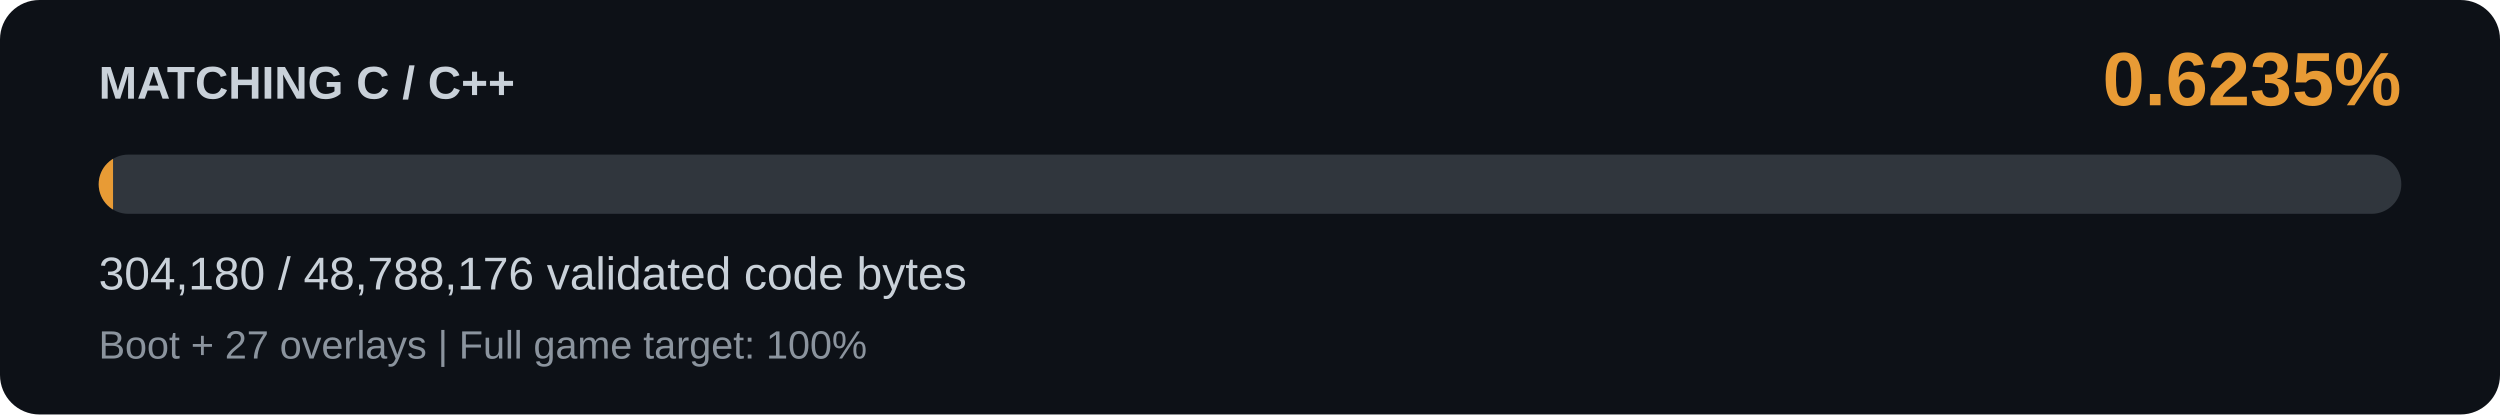
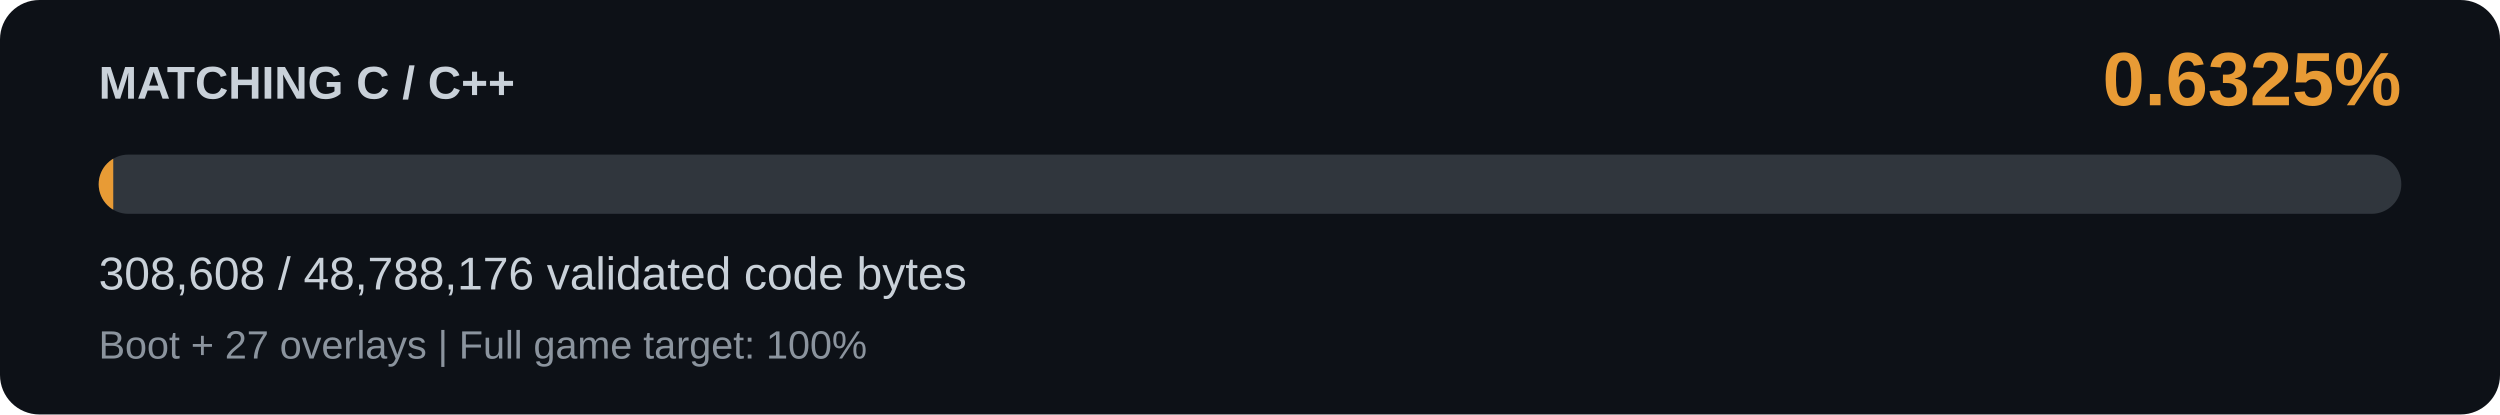
<svg xmlns="http://www.w3.org/2000/svg" width="760" height="126" viewBox="0 0 760 126" role="img" aria-labelledby="title description">
  <rect width="760" height="126" rx="12" fill="#0d1117" />
  <g font-family="Segoe UI, Arial, sans-serif">
    <text x="30" y="30" fill="#c9d1d9" font-size="14" font-weight="600">MATCHING C / C++</text>
-     <text x="730" y="32" text-anchor="end" fill="#e89b35" font-size="23" font-weight="700">0.6235%</text>
+     <text x="730" y="32" text-anchor="end" fill="#e89b35" font-size="23" font-weight="700">0.6325%</text>
    <rect x="30" y="47" width="700" height="18" rx="9" fill="#30363d" />
    <clipPath id="rail">
      <rect x="30" y="47" width="700" height="18" rx="9" />
    </clipPath>
-     <rect x="30" y="47" width="4.364" height="18" fill="#e89b35" clip-path="url(#rail)" />
-     <text x="30" y="88" fill="#c9d1d9" font-size="14">304,180 / 48,788,176 validated code bytes</text>
+     <rect x="30" y="47" width="4.428" height="18" fill="#e89b35" clip-path="url(#rail)" />
+     <text x="30" y="88" fill="#c9d1d9" font-size="14">308,608 / 48,788,176 validated code bytes</text>
    <text x="30" y="109" fill="#8b949e" font-size="12">Boot + 27 overlays | Full game target: 100%</text>
  </g>
</svg>
